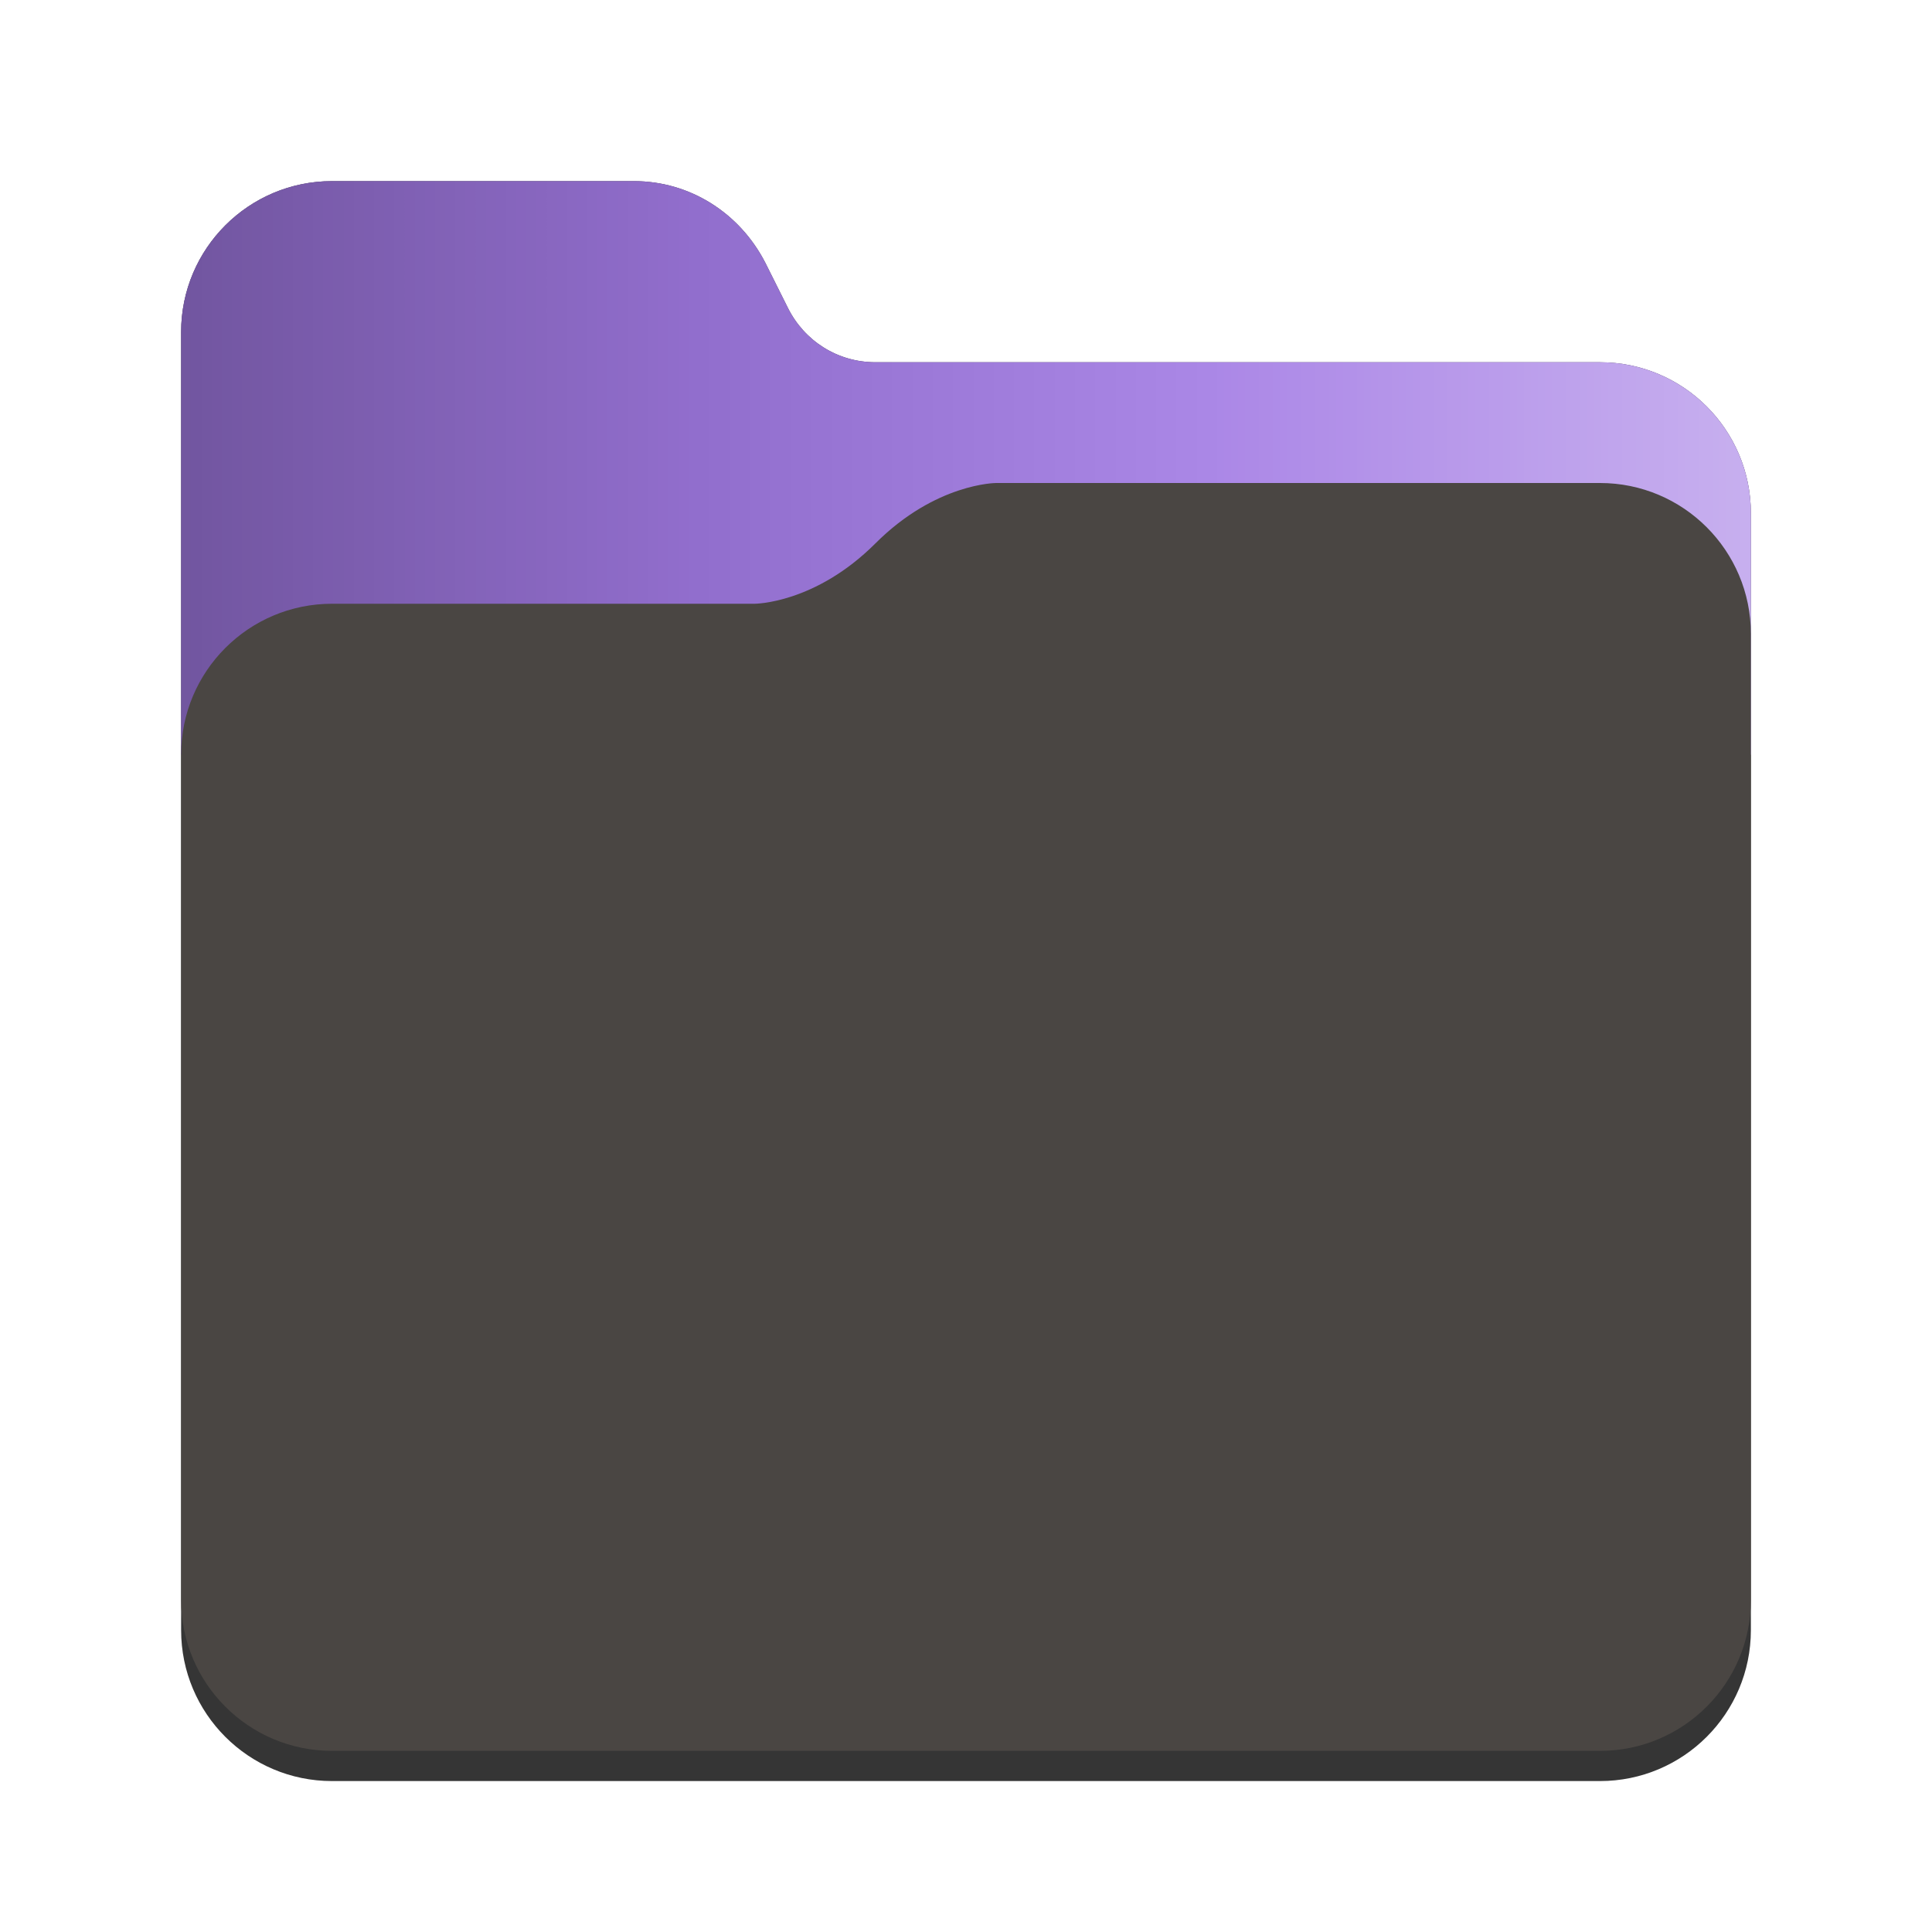
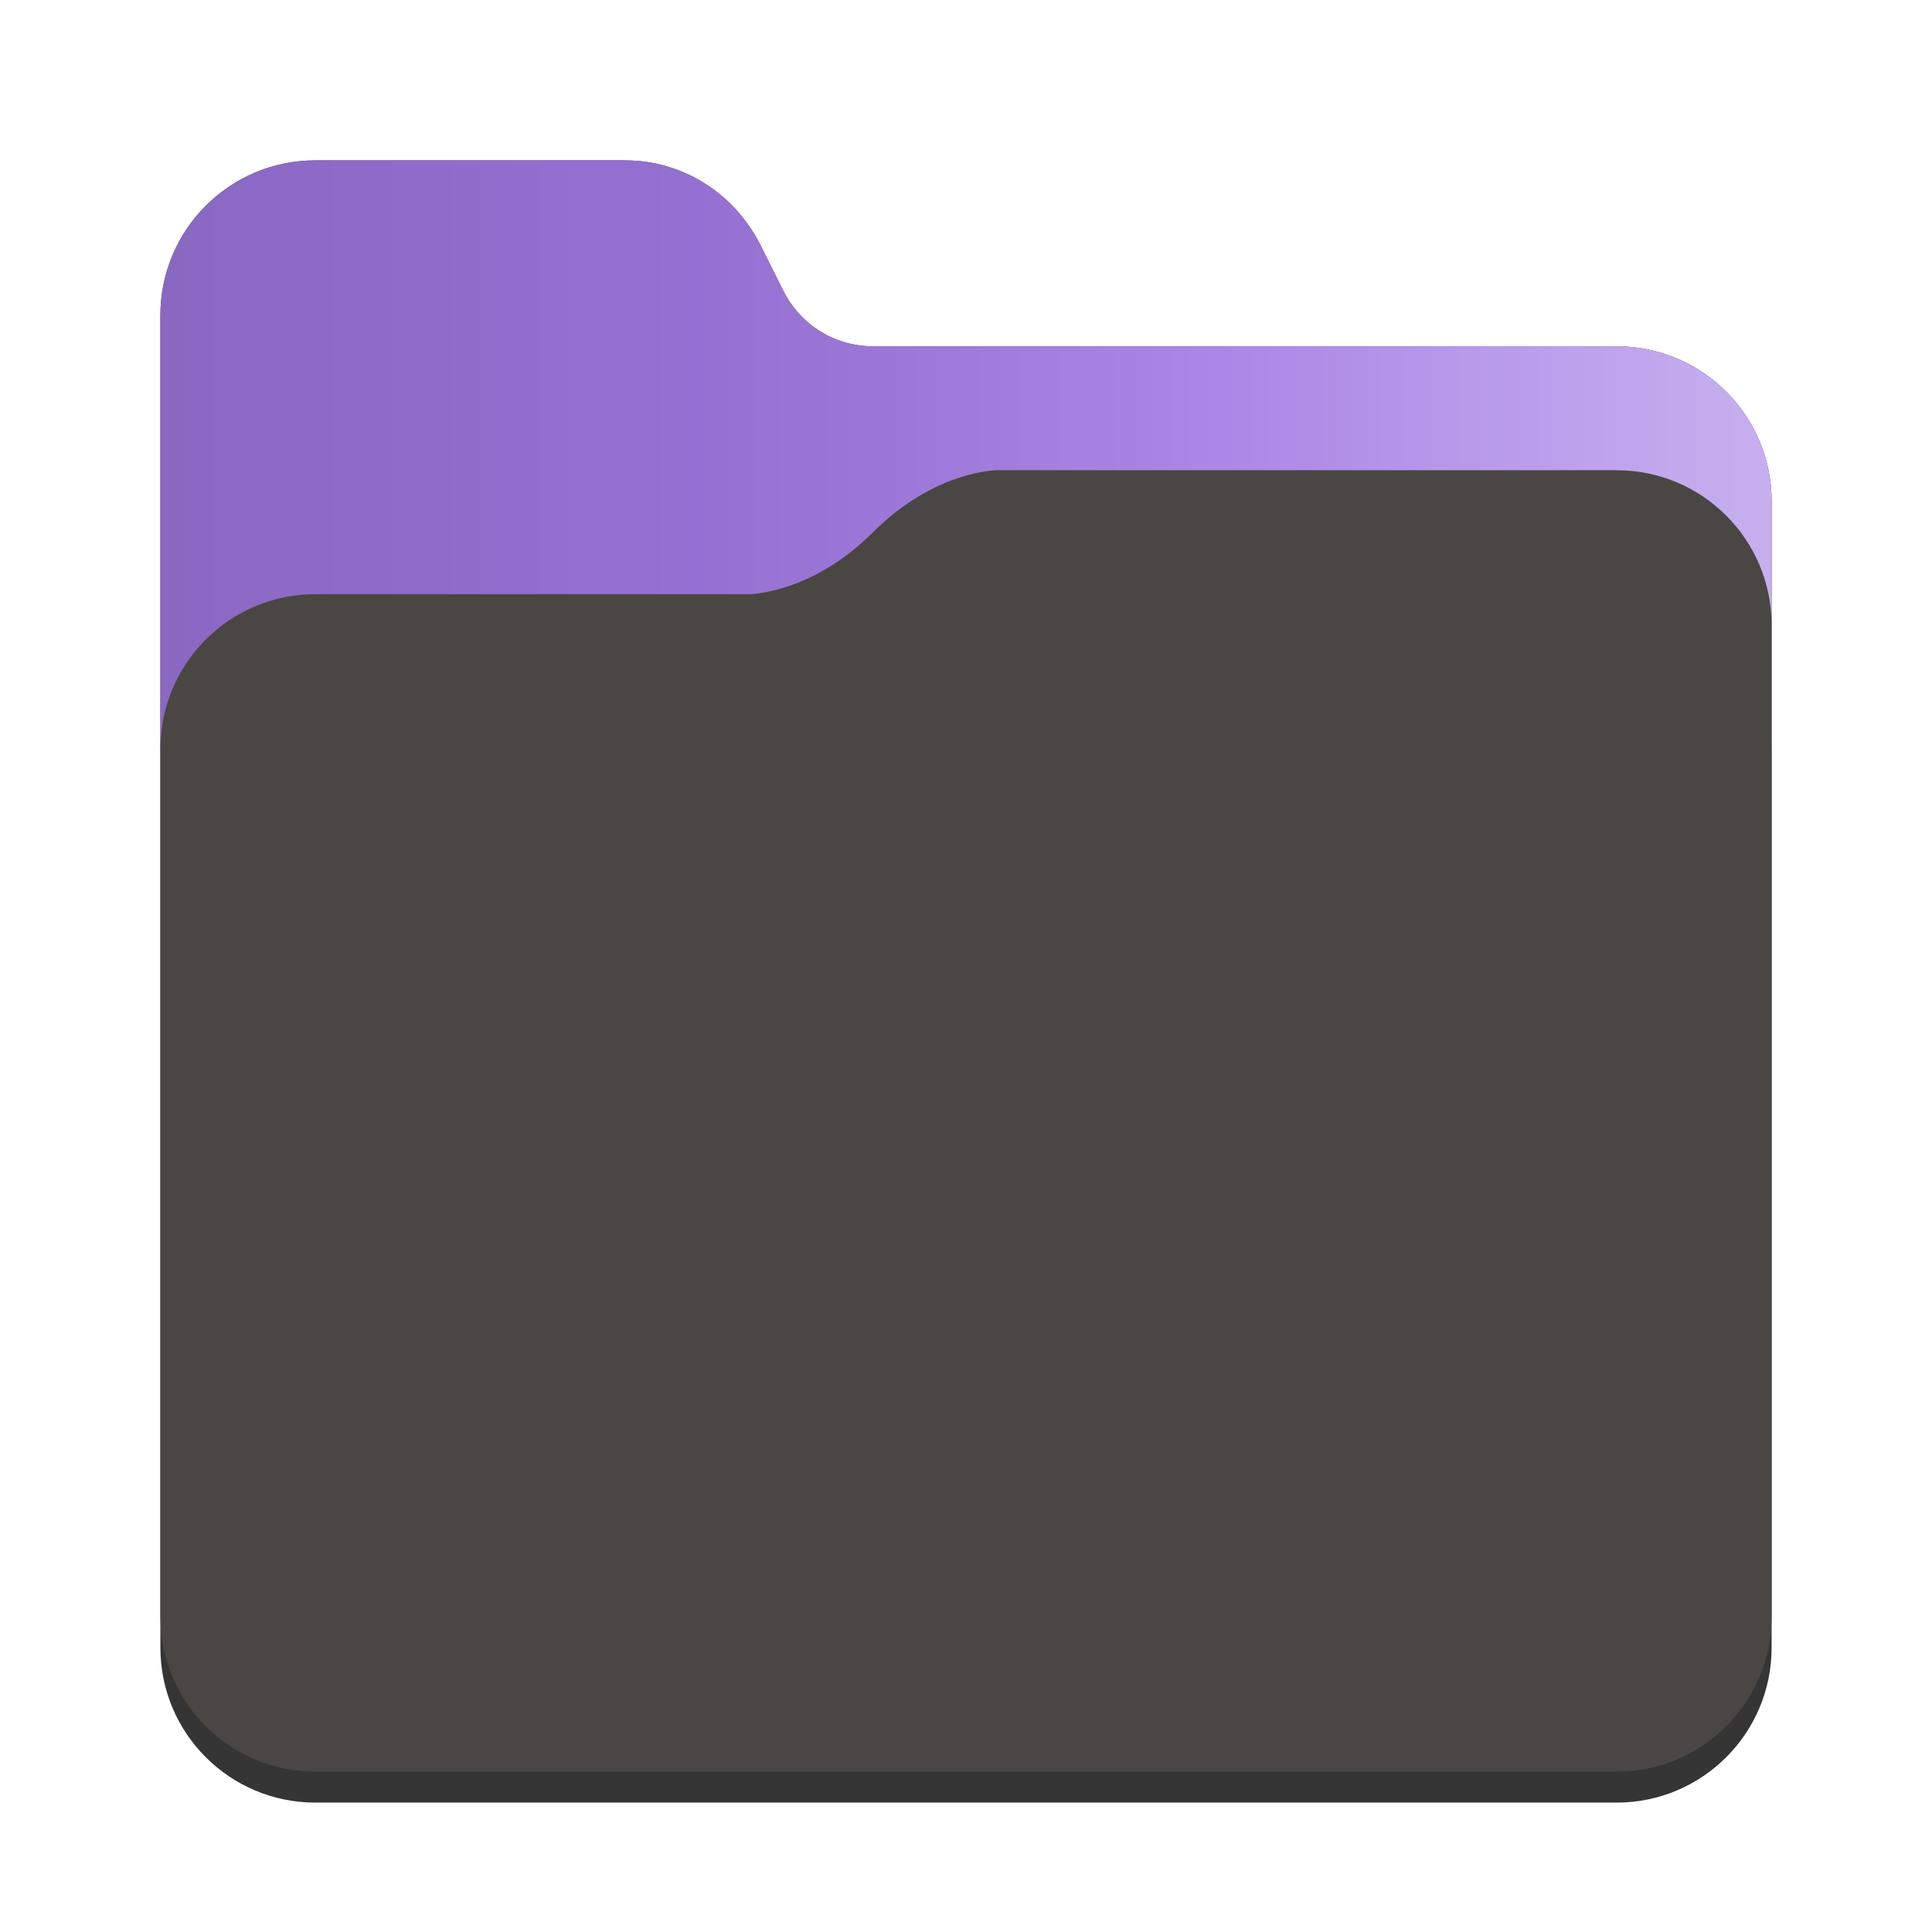
<svg xmlns="http://www.w3.org/2000/svg" width="512" height="512" viewBox="0 0 128 128">
  <defs>
    <linearGradient id="gradient" gradientUnits="userSpaceOnUse" x1="0" y1="0" x2="104" y2="0">
-       <stop offset="0.00" stop-color="black" stop-opacity="0.3" />
-       <stop offset="0.33" stop-color="black" stop-opacity="0.1" />
+       <stop offset="0.00" stop-color="black" stop-opacity="0.15" />
+       <stop offset="0.33" stop-color="black" stop-opacity="0.08" />
      <stop offset="0.66" stop-color="white" stop-opacity="0.1" />
      <stop offset="1.00" stop-color="white" stop-opacity="0.4" />
    </linearGradient>
  </defs>
-   <g transform="translate(12 12)">
-     <path d="M94 12C99.524 12 104 16.476 104 22L104 96C104 101.524 99.524 106 94 106L10 106C4.476 106 6.10352e-05 101.524 6.10352e-05 96L0 10C0 4.476 4.476 9.53672e-07 10 9.53672e-07L30 0C33.7 0 37 2.1 38.7 5.4L40.2 8.4C41.3 10.6 43.5 12 46 12L94 12Z" fill="#353535" />
-     <path d="M94 12C99.524 12 104 16.476 104 22C104 22 104 38 104 38L4.57764e-05 38C4.57764e-05 38 0 10 0 10C0 4.476 4.476 9.53672e-07 10 9.53672e-07C10 9.53672e-07 30 0 30 0C33.7 0 37 2.1 38.7 5.4C38.7 5.4 40.2 8.4 40.2 8.4C41.3 10.6 43.5 12 46 12C46 12 94 12 94 12C94 12 94 12 94 12Z" fill="#a27ae4" />
-     <path d="M94 12C99.524 12 104 16.476 104 22C104 22 104 38 104 38L4.57764e-05 38C4.57764e-05 38 0 10 0 10C0 4.476 4.476 9.53672e-07 10 9.53672e-07C10 9.53672e-07 30 0 30 0C33.7 0 37 2.1 38.7 5.4C38.7 5.4 40.2 8.4 40.2 8.4C41.3 10.6 43.5 12 46 12C46 12 94 12 94 12C94 12 94 12 94 12Z" fill="url(#gradient)" />
-     <path d="M94 0C99.524 0 104 4.476 104 10L104 74C104 79.524 99.524 84 94 84L10 84C4.476 84 6.0633e-05 79.524 6.0633e-05 74L0 18C0 12.476 4.476 8 10 8L38 8C38 8 42 8 46 4C50 0 54 3.8147e-06 54 3.8147e-06L94 0Z" fill="#4A4643" transform="translate(0 20)" />
+   <g transform="translate(64 64) scale(1.026415) translate(-64 -64)">
+     <g transform="translate(12 12)">
+       <path d="M94 12C99.524 12 104 16.476 104 22L104 96C104 101.524 99.524 106 94 106L10 106C4.476 106 6.10352e-05 101.524 6.10352e-05 96L0 10C0 4.476 4.476 9.53672e-07 10 9.53672e-07L30 0C33.7 0 37 2.1 38.7 5.4L40.2 8.4C41.3 10.6 43.5 12 46 12L94 12Z" fill="#353535" />
+       <path d="M94 12C99.524 12 104 16.476 104 22C104 22 104 38 104 38L4.57764e-05 38C4.57764e-05 38 0 10 0 10C0 4.476 4.476 9.53672e-07 10 9.53672e-07C10 9.53672e-07 30 0 30 0C33.7 0 37 2.1 38.7 5.4C38.7 5.4 40.2 8.4 40.2 8.4C41.3 10.6 43.5 12 46 12C46 12 94 12 94 12C94 12 94 12 94 12Z" fill="#a27ae4" />
+       <path d="M94 12C99.524 12 104 16.476 104 22C104 22 104 38 104 38L4.57764e-05 38C4.57764e-05 38 0 10 0 10C0 4.476 4.476 9.53672e-07 10 9.53672e-07C10 9.53672e-07 30 0 30 0C33.7 0 37 2.1 38.7 5.4C38.7 5.4 40.2 8.4 40.2 8.4C41.3 10.6 43.5 12 46 12C46 12 94 12 94 12C94 12 94 12 94 12Z" fill="url(#gradient)" />
+       <path d="M94 0C99.524 0 104 4.476 104 10L104 74C104 79.524 99.524 84 94 84L10 84C4.476 84 6.0633e-05 79.524 6.0633e-05 74L0 18C0 12.476 4.476 8 10 8L38 8C38 8 42 8 46 4C50 0 54 3.8147e-06 54 3.8147e-06L94 0Z" fill="#4A4643" transform="translate(0 20)" />
+     </g>
  </g>
</svg>
